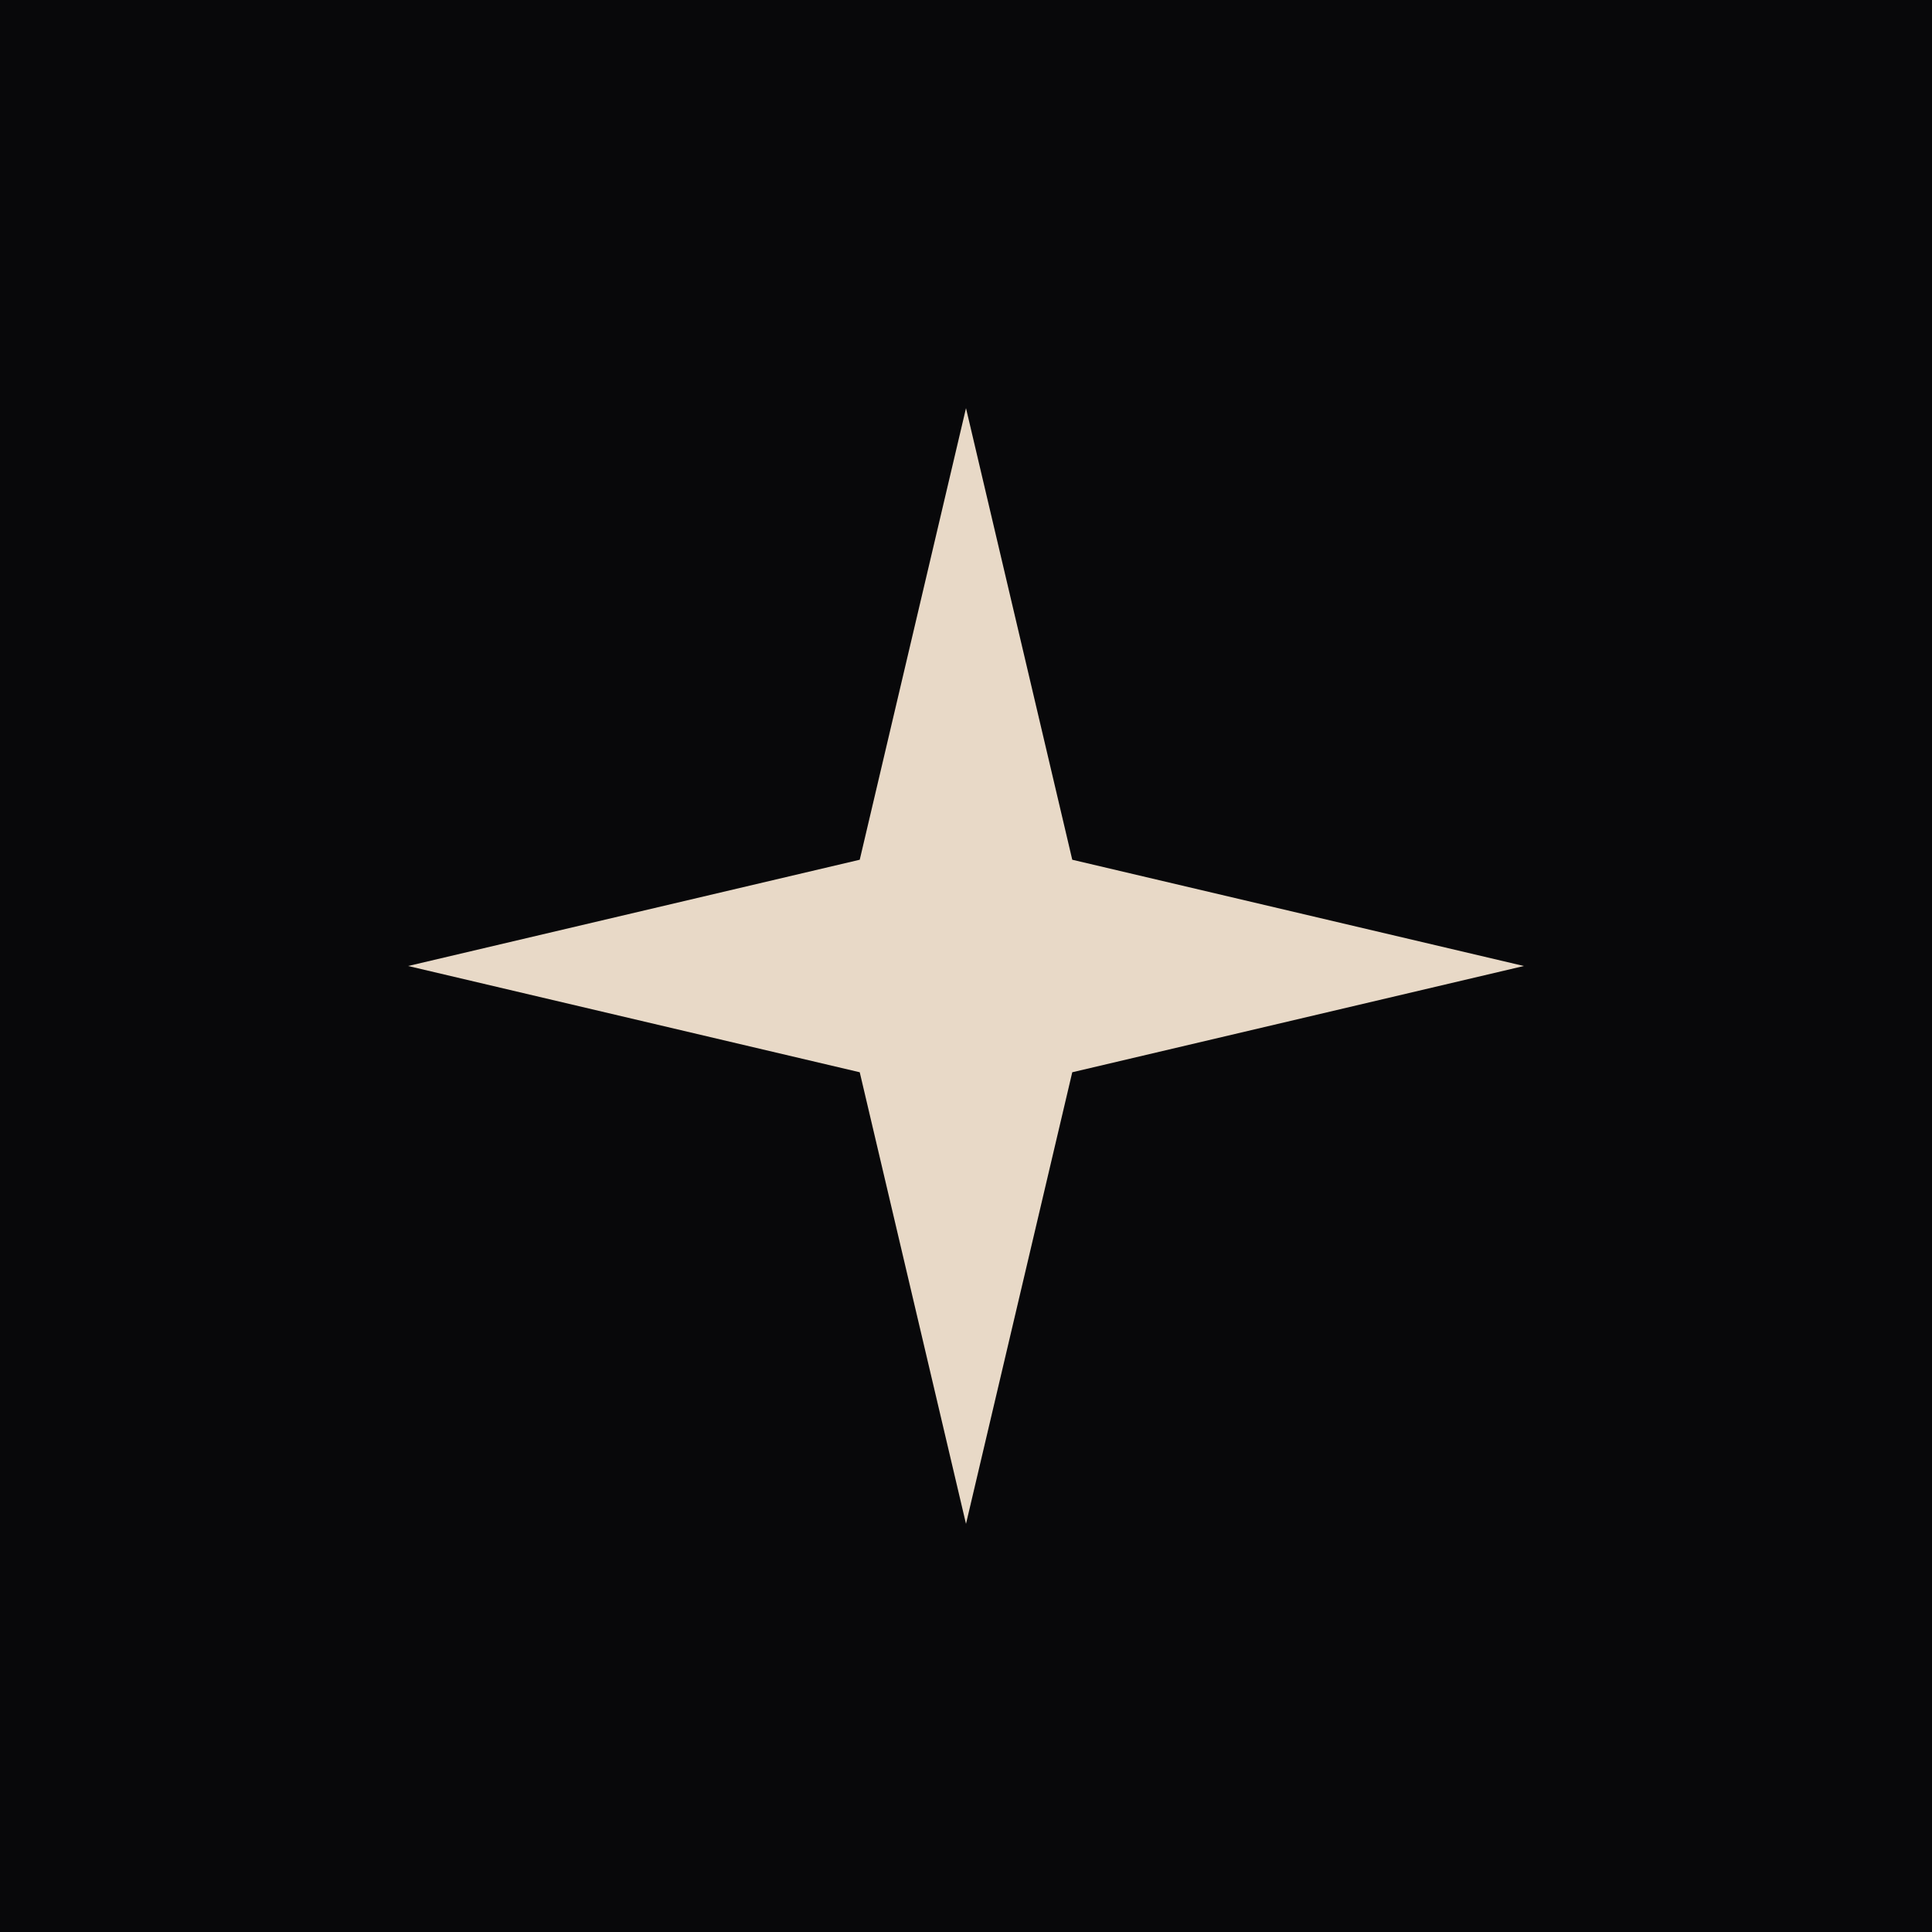
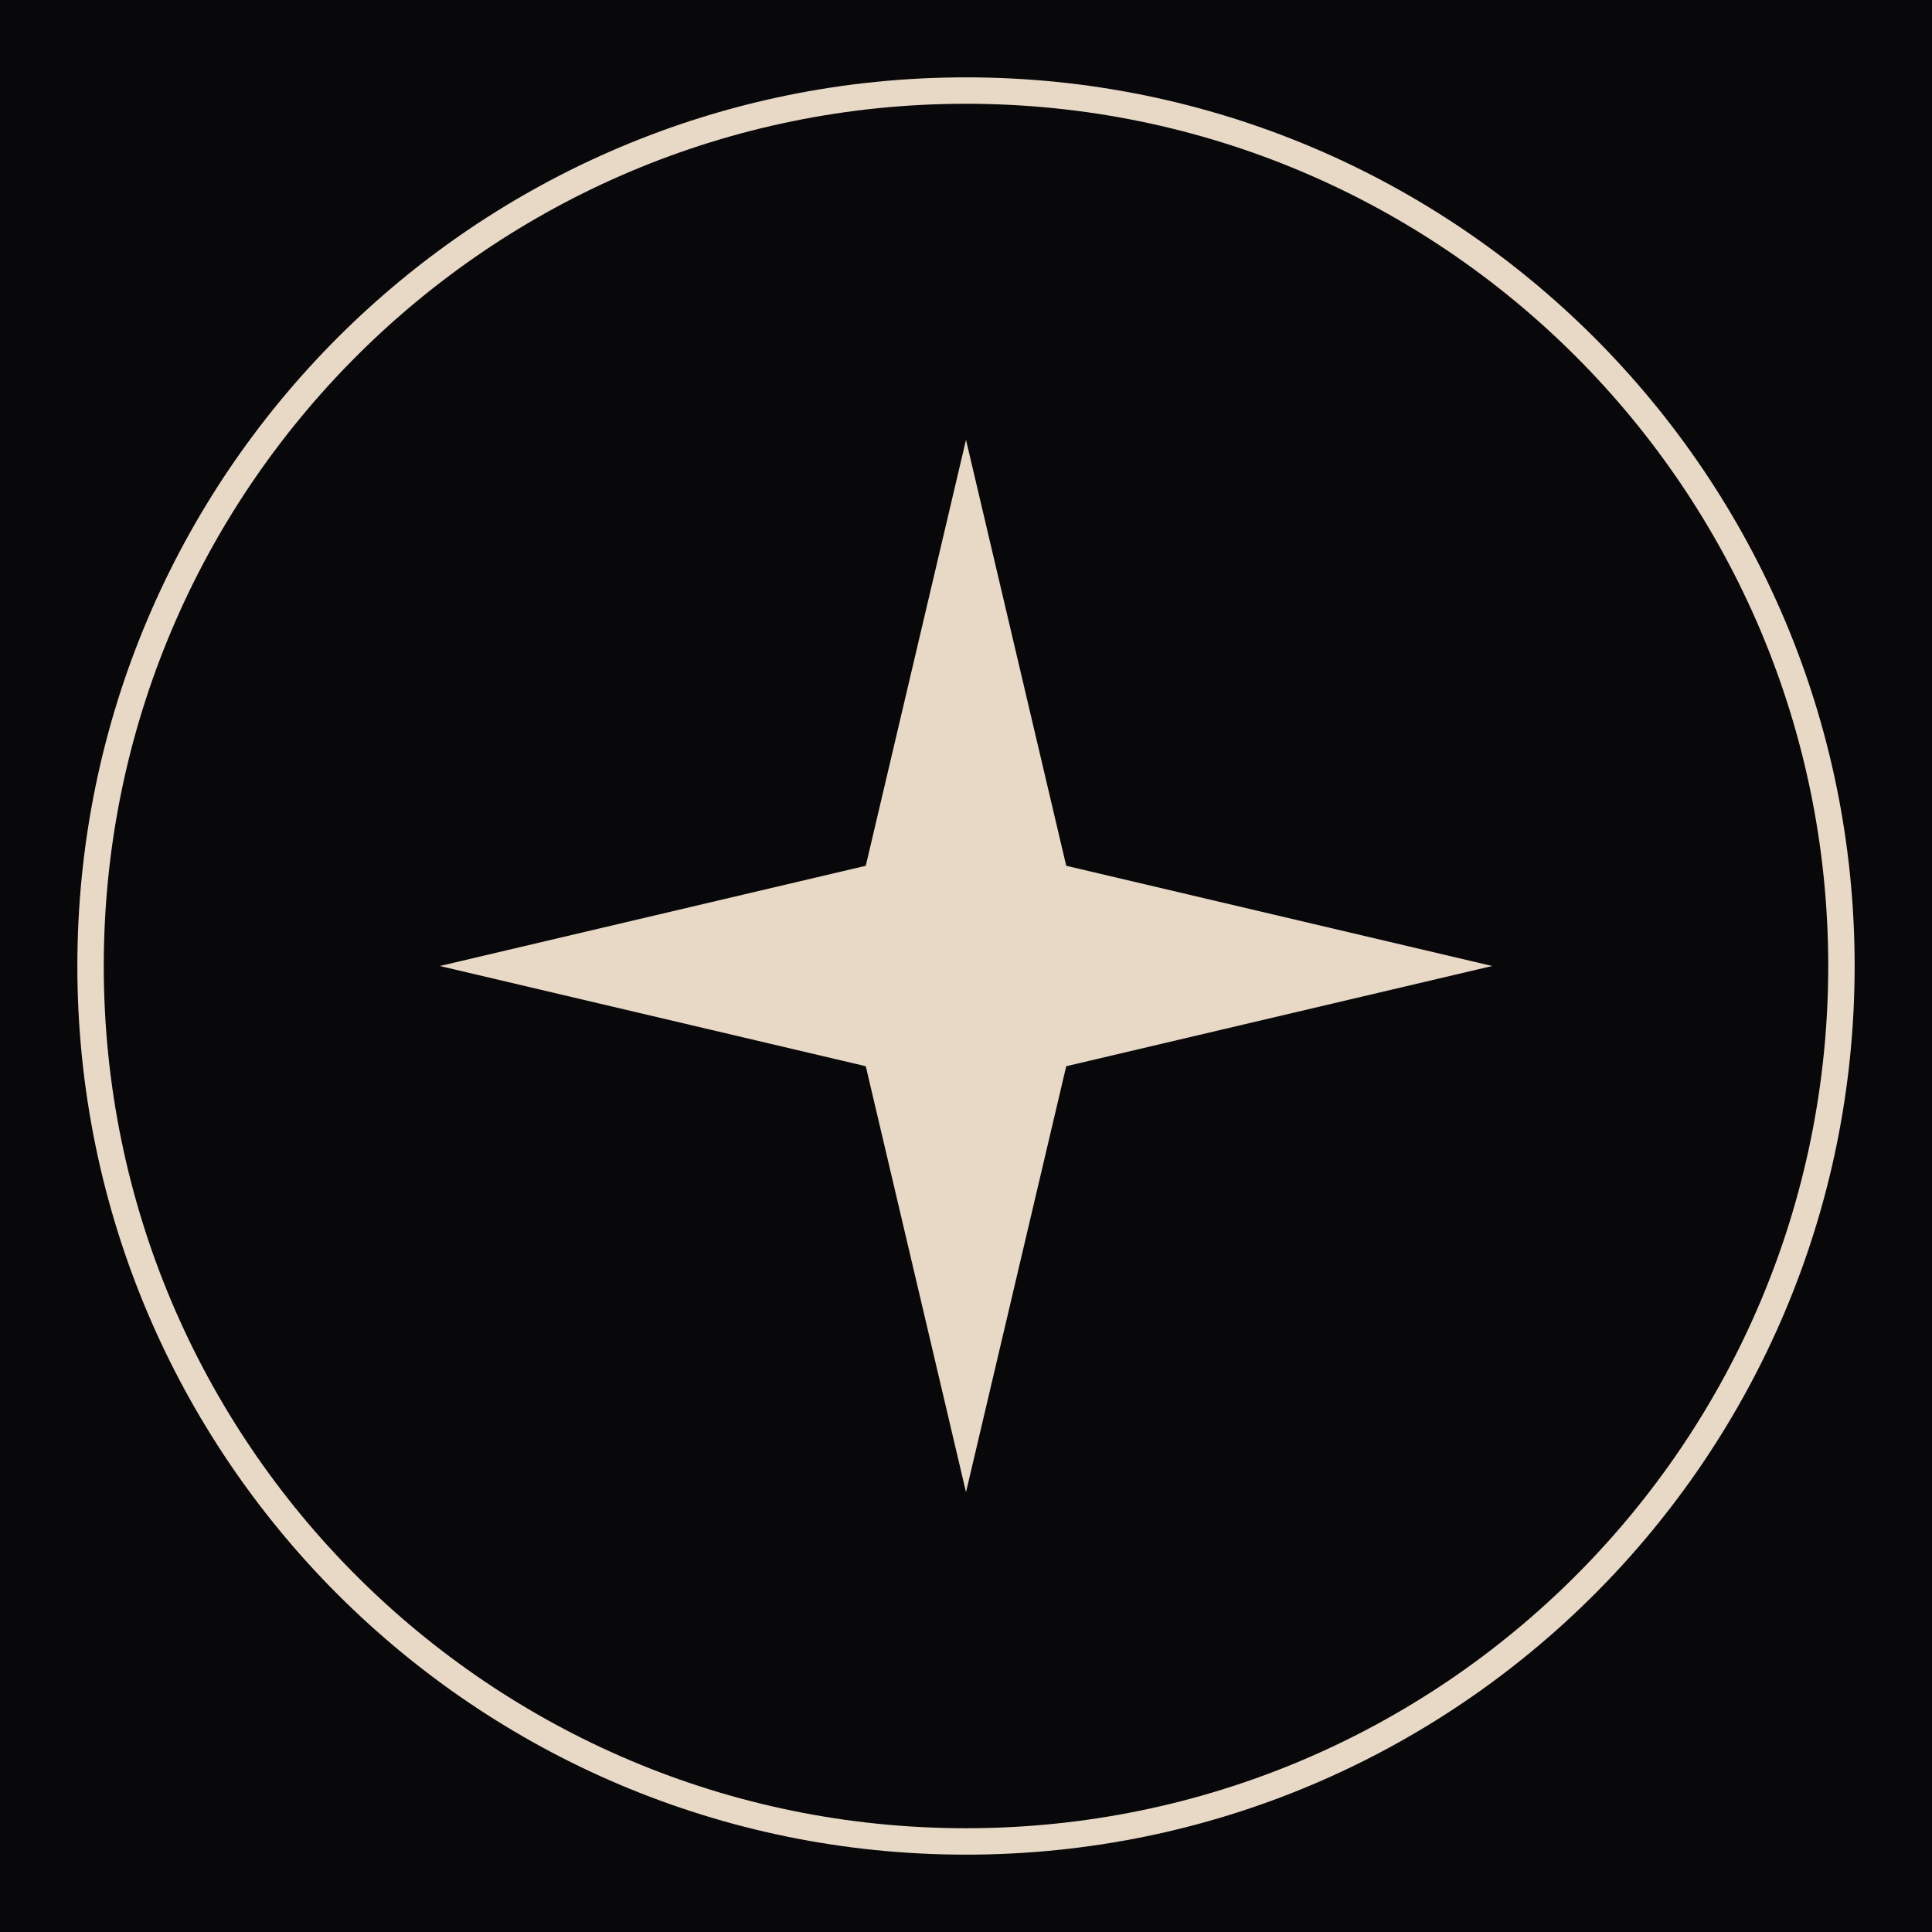
<svg xmlns="http://www.w3.org/2000/svg" width="1024" height="1024" viewBox="0 0 1024 1024" fill="none" role="img" aria-label="Polemos Labs social avatar">
  <rect width="1024" height="1024" fill="#08080a" />
-   <g transform="translate(160 160) scale(7.04)">
+   <circle cx="512" cy="512" r="464" stroke="#e8d9c7" stroke-width="14" fill="none" />
+   <g transform="translate(180 180) scale(6.64)">
    <path d="M 50 8 L 58 42 L 92 50 L 58 58 L 50 92 L 42 58 L 8 50 L 42 42 Z" fill="#e8d9c7" />
  </g>
</svg>
